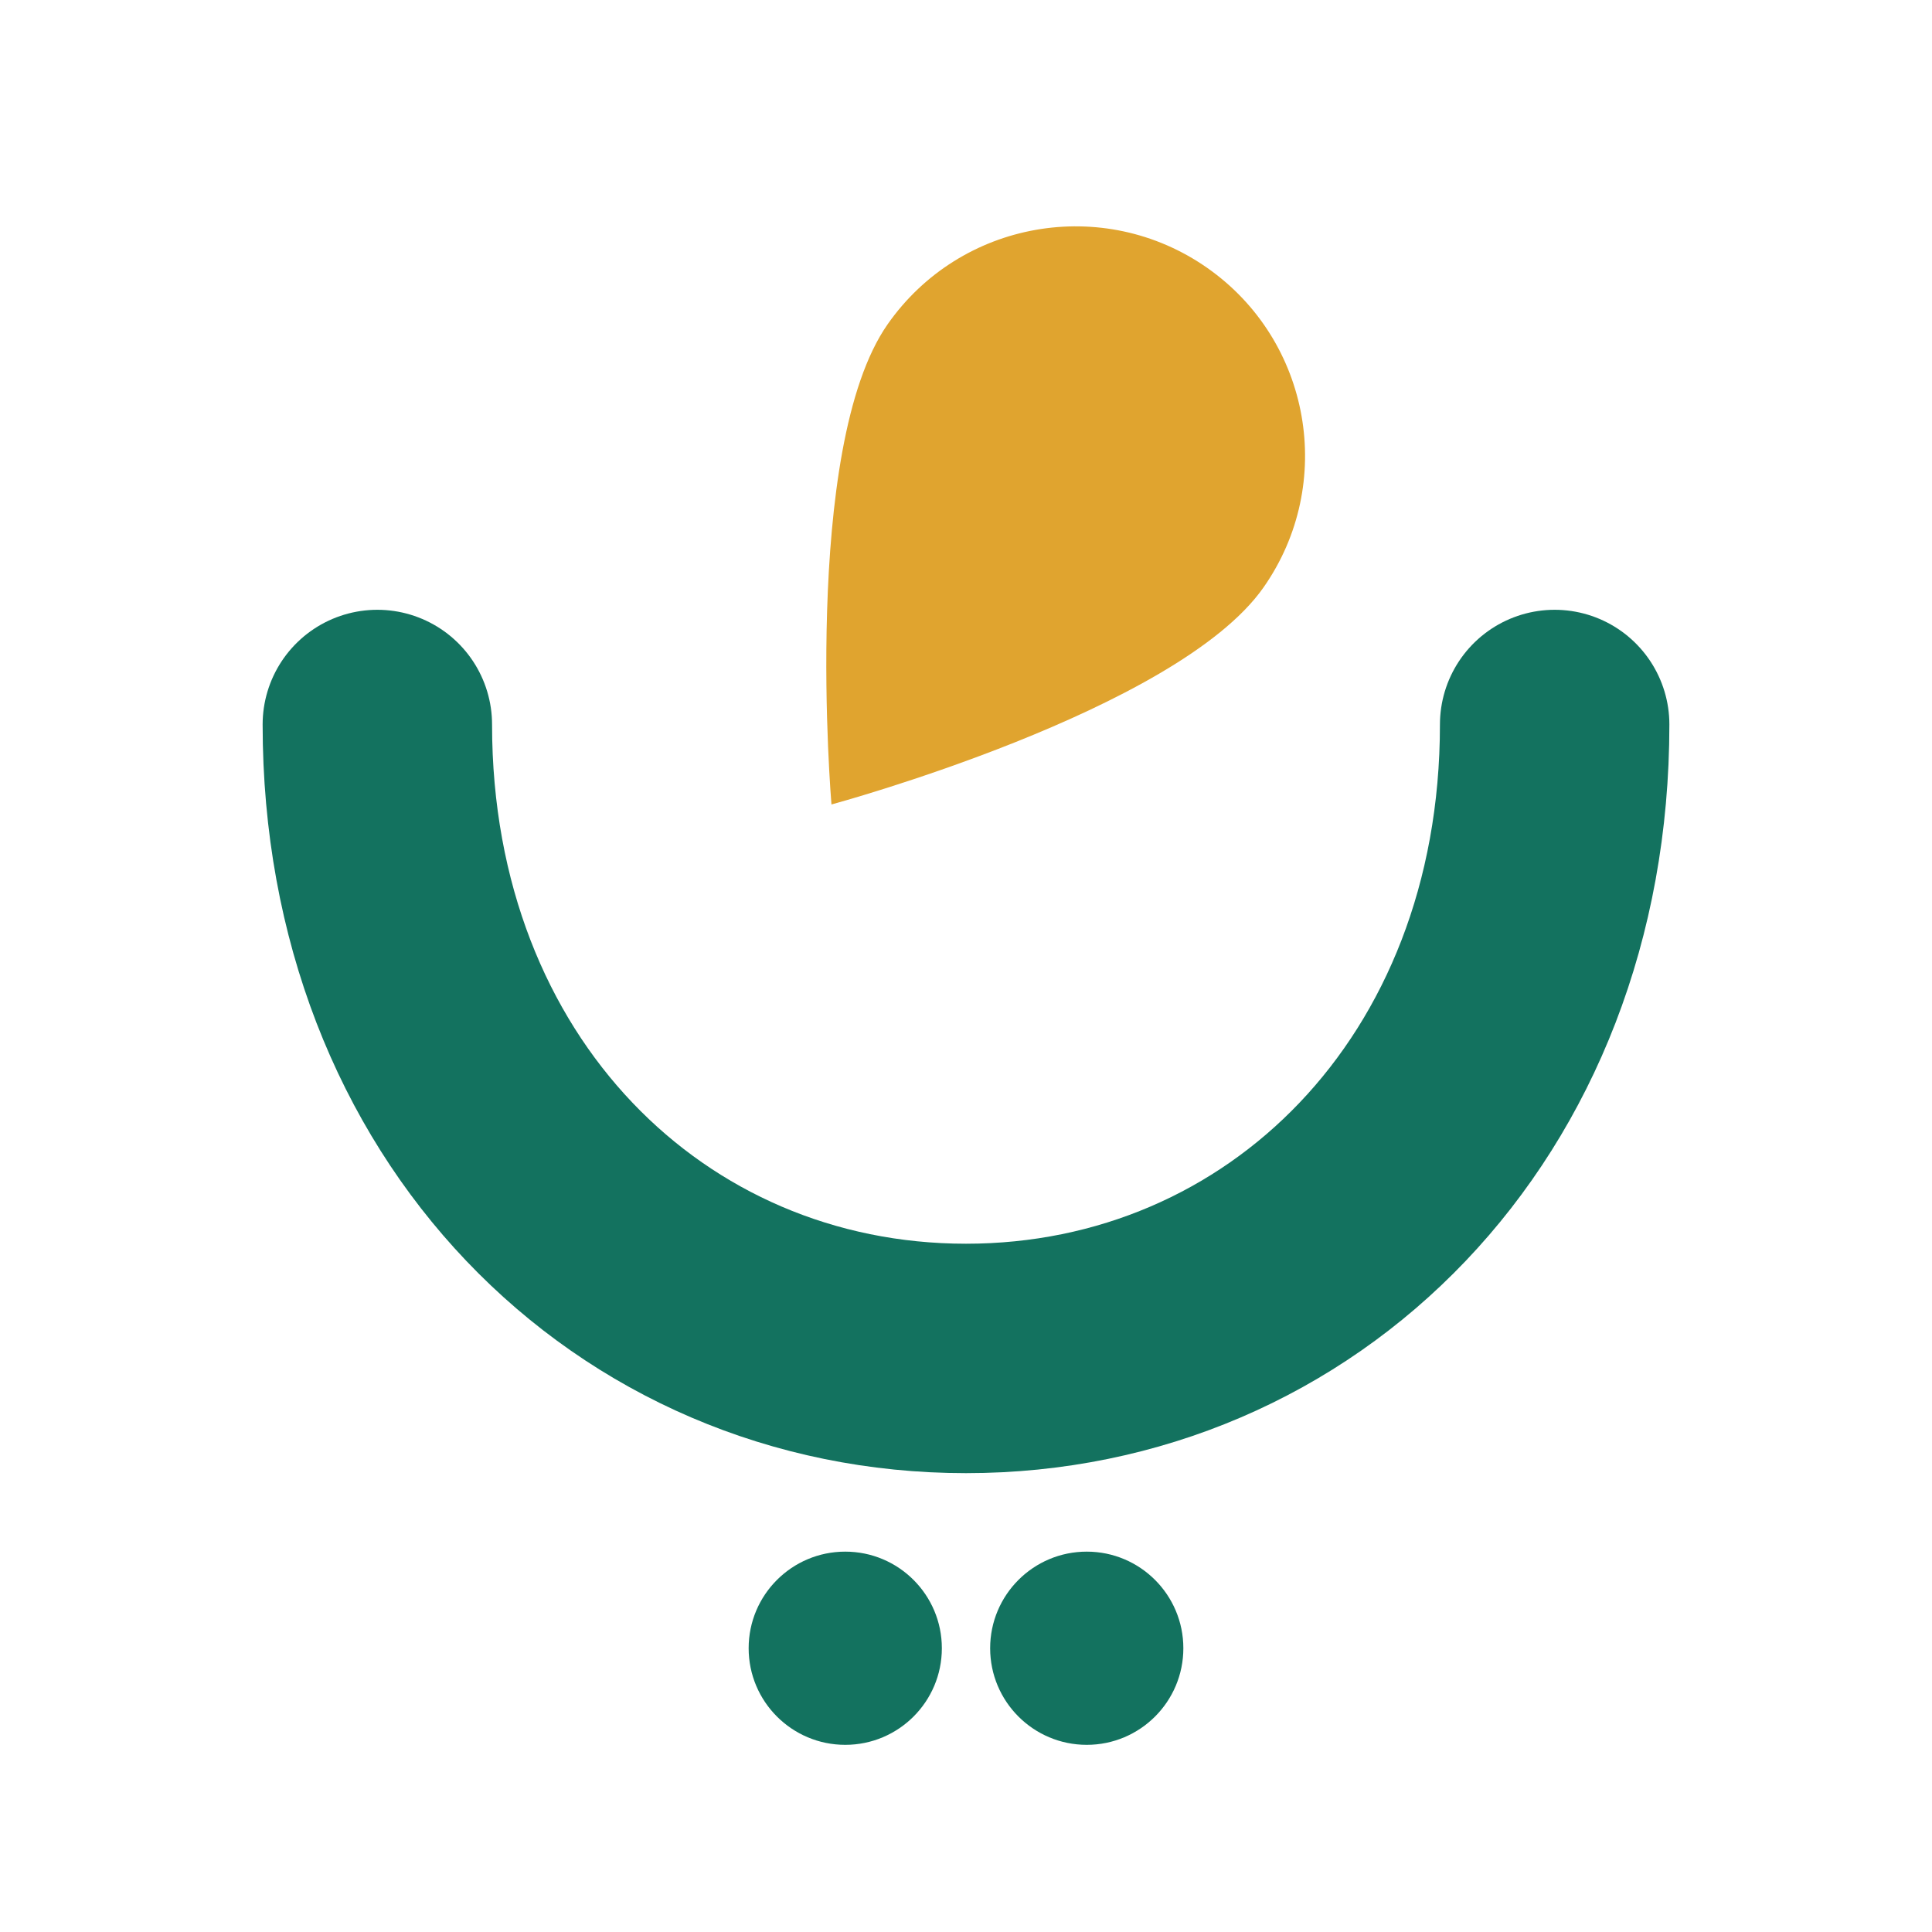
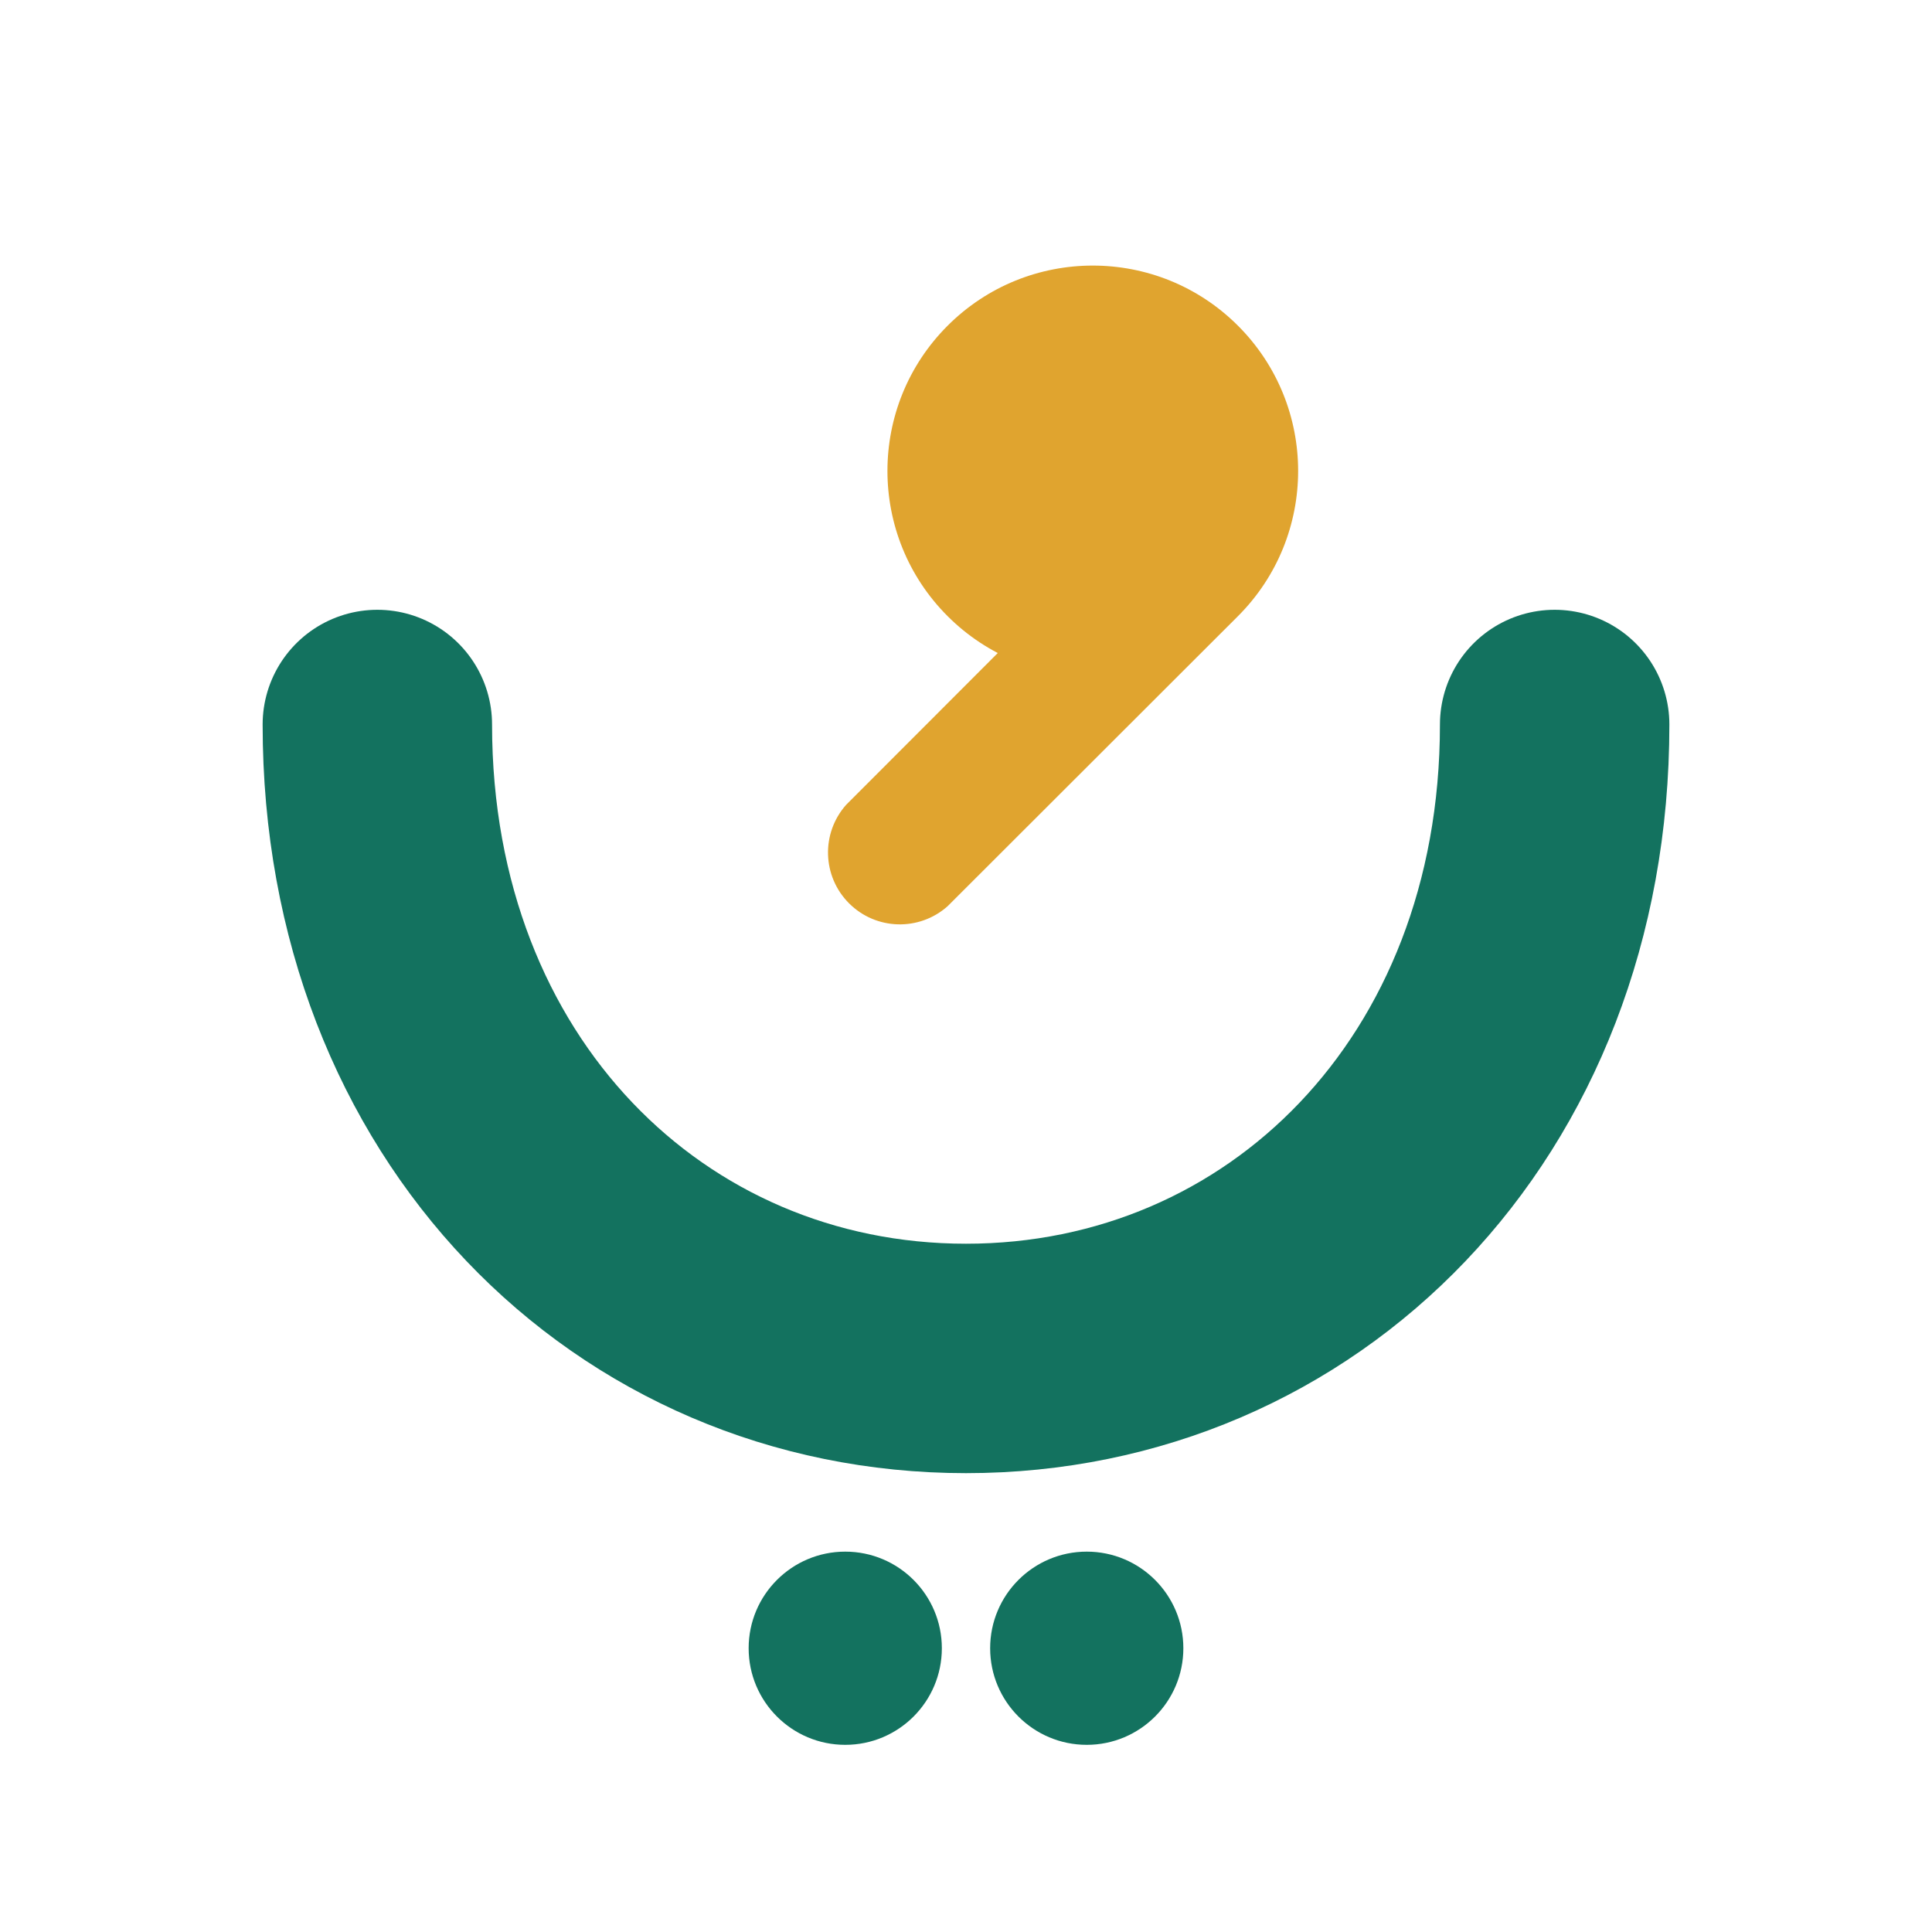
<svg xmlns="http://www.w3.org/2000/svg" viewBox="0 0 64 64" role="img" aria-label="Yusr">
  <path d="M12.5 24c0 12.4 8.7 21 19.5 21s19.5-8.6 19.5-21" fill="none" stroke="#13725F" stroke-width="7.6" stroke-linecap="round" />
  <circle cx="28" cy="54.6" r="3.2" fill="#13725F" />
  <circle cx="36" cy="54.6" r="3.2" fill="#13725F" />
-   <path d="M32 8.5c0 0-7.6 9.1-7.6 14.1a7.6 7.6 0 0 0 15.2 0c0-5-7.6-14.1-7.6-14.1Z" fill="#E0A42F" transform="translate(3 -5.5) rotate(-145 32 21.5)" />
+   <path d="M41.01 10.79A6.8 6.8 0 1 1 31.39 20.41A6.8 6.8 0 1 1 41.01 10.79ZM37.64 17.04L41.01 20.41L31.39 30.02A2.38 2.38 0 0 1 28.03 26.66Z" fill="#E0A42F" transform="translate(0 0)" />
</svg>
